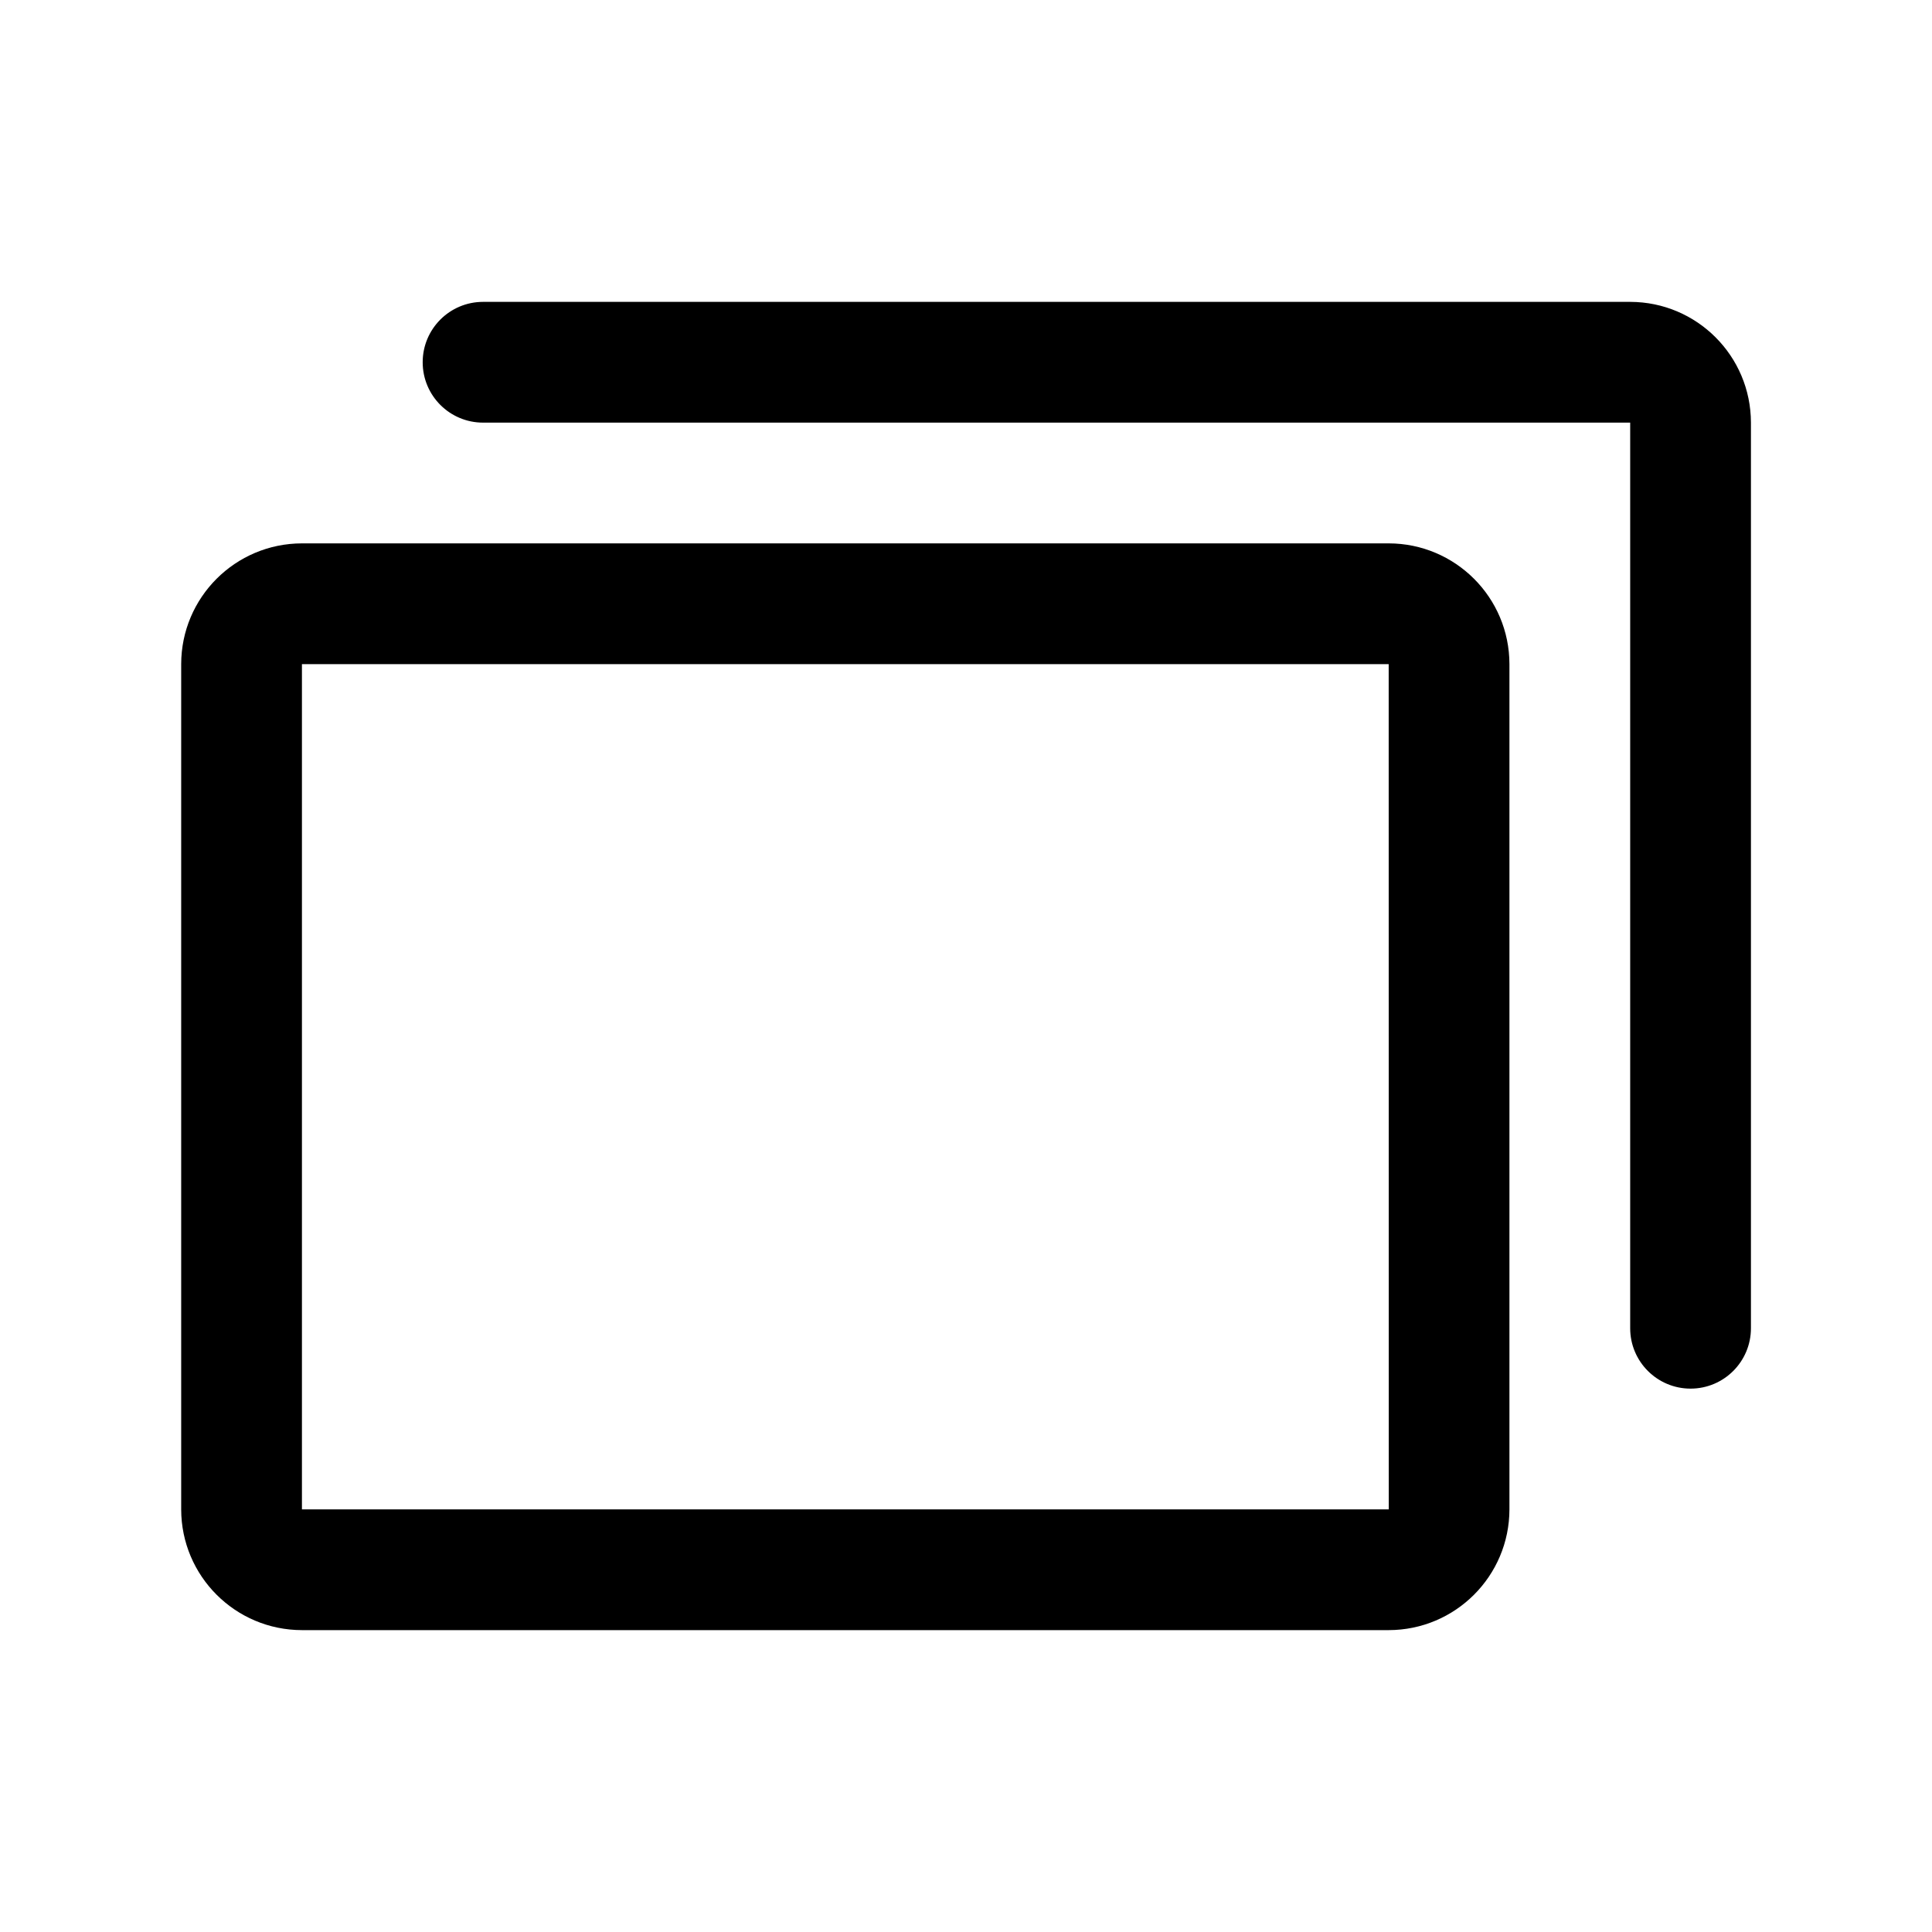
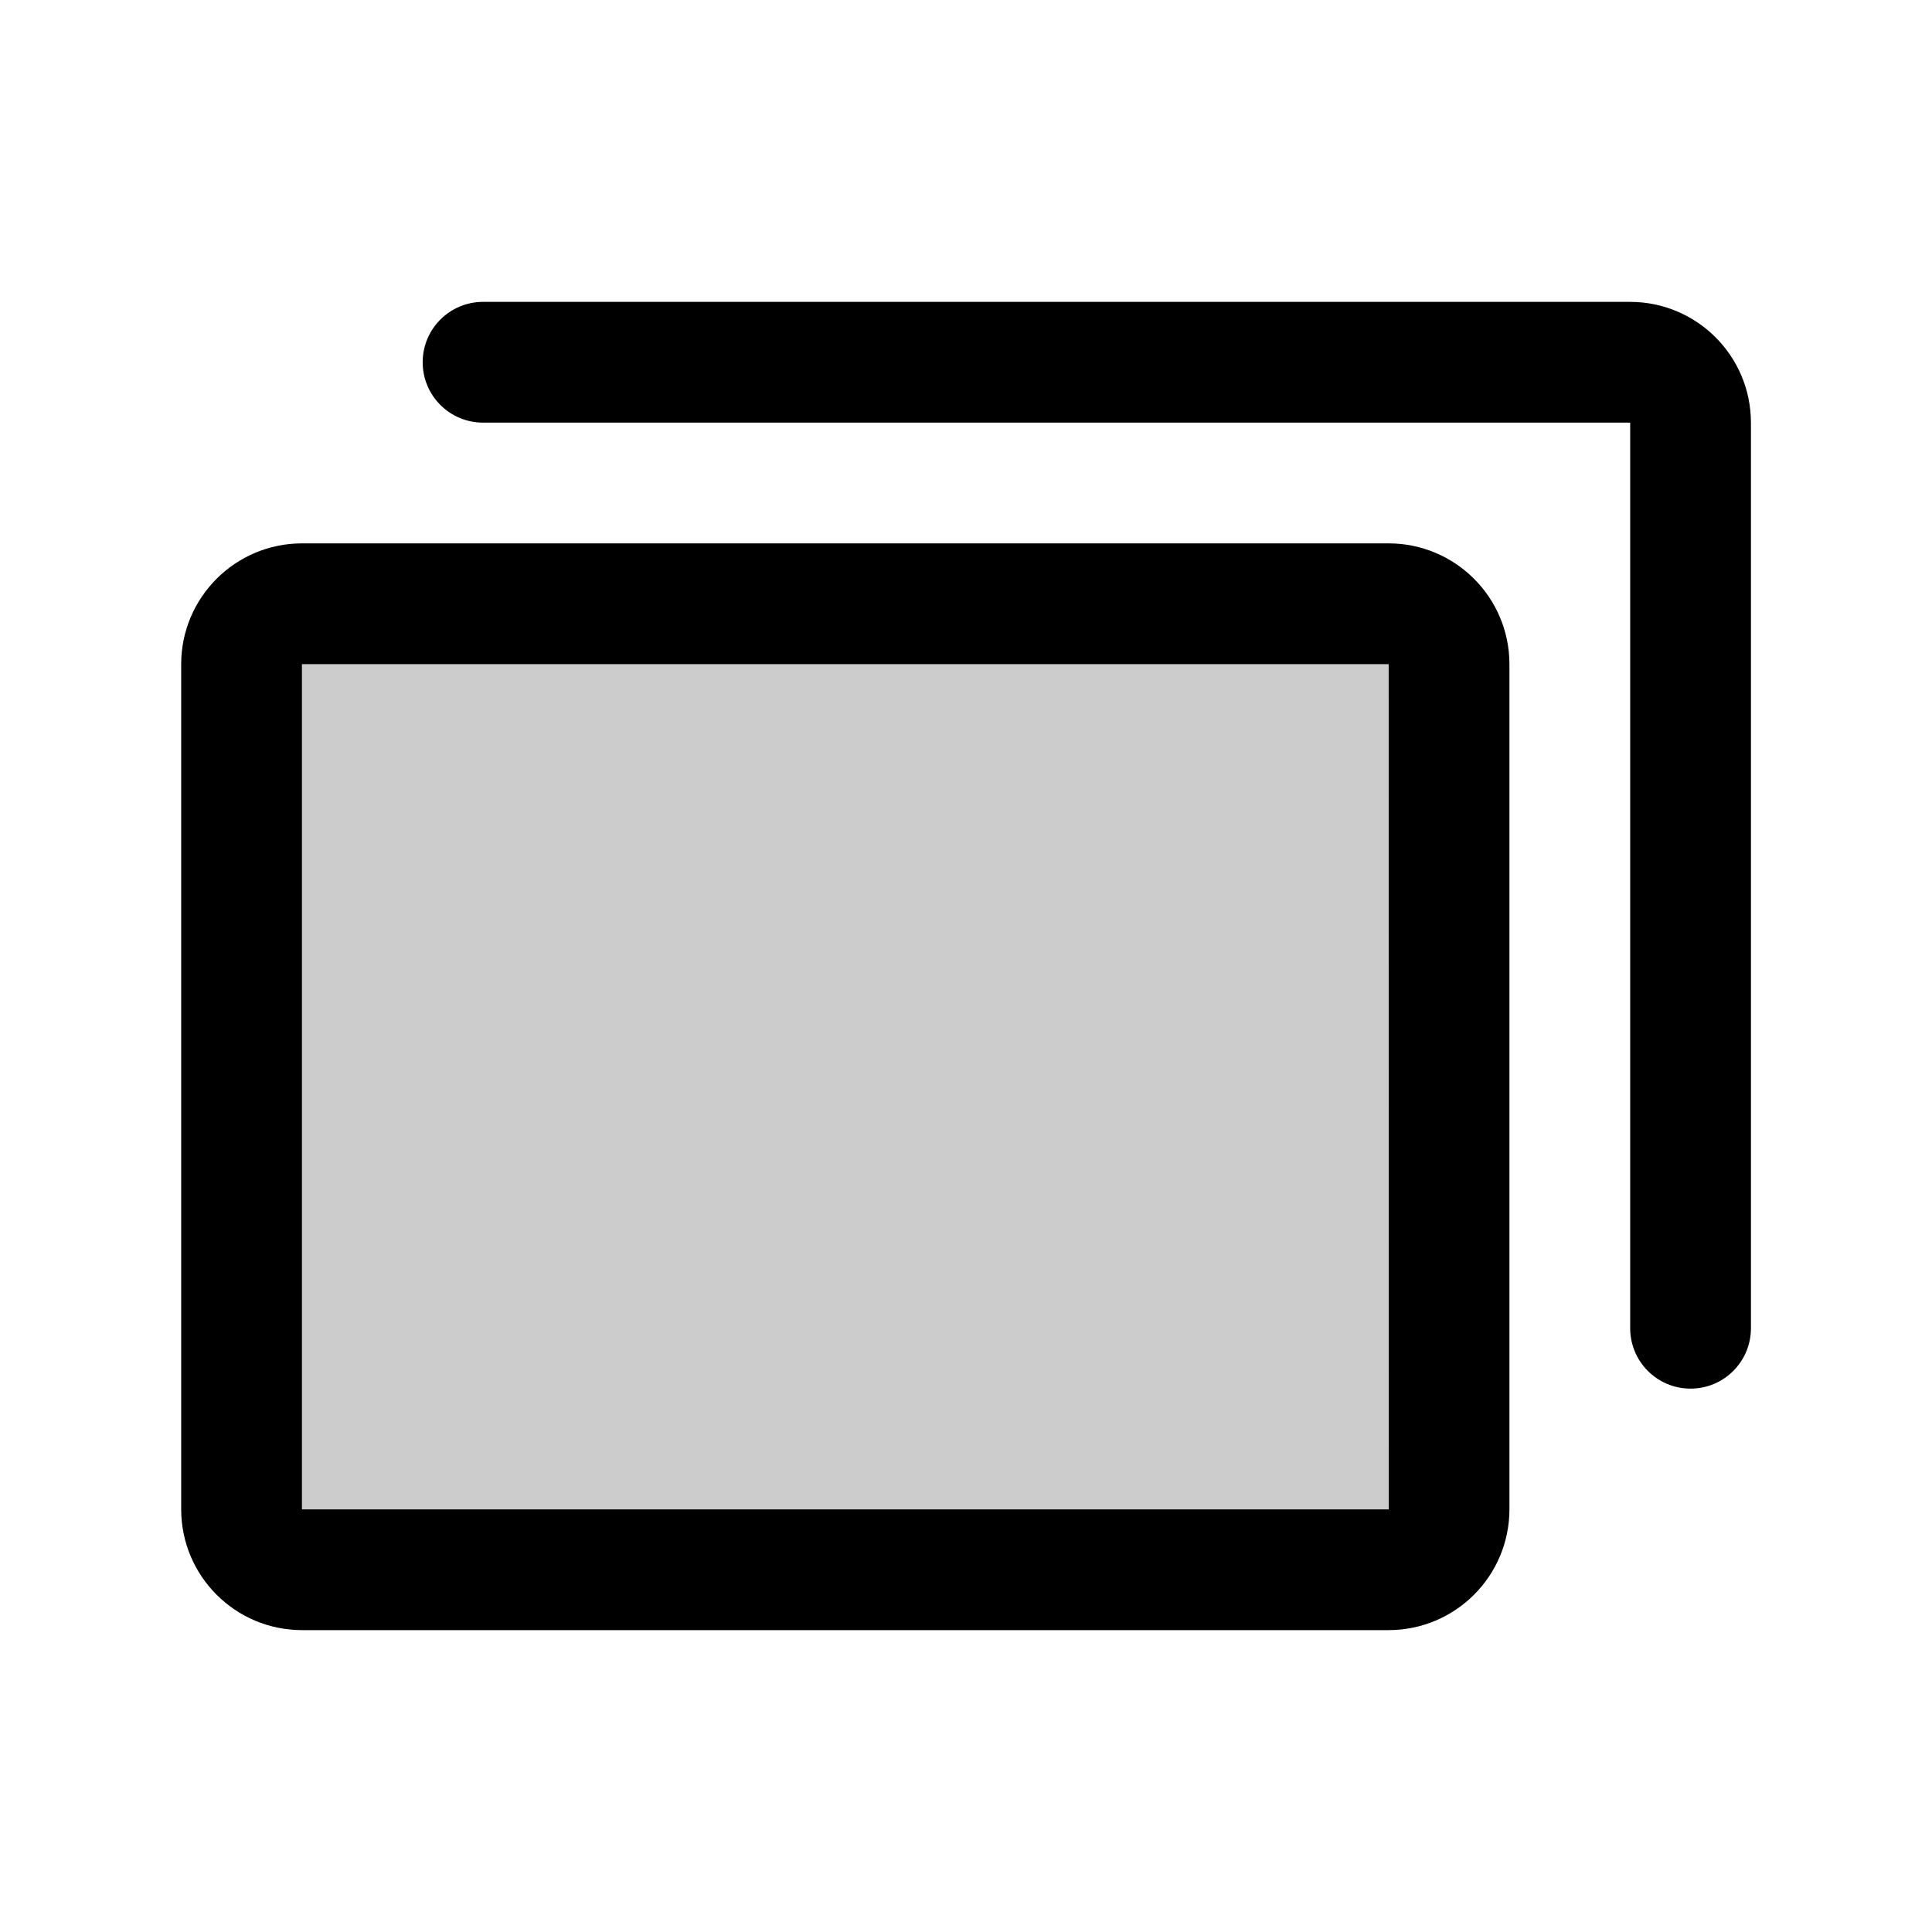
<svg xmlns="http://www.w3.org/2000/svg" viewBox="0 0 256 256" fill="currentColor">
  <g opacity="0.2">
-     <rect x="32.008" y="80" rx="8" />
+     <rect x="32.008" y="80" width="160" height="128" rx="8" />
  </g>
  <g>
    <path d="M184.008,72h-144a16.018,16.018,0,0,0-16,16V200a16.018,16.018,0,0,0,16,16h144a16.018,16.018,0,0,0,16-16V88A16.018,16.018,0,0,0,184.008,72Zm0,128h-144V88h144l.01,112Z" />
    <path d="M216.008,40h-152a8,8,0,0,0,0,16h152V176a8,8,0,0,0,16,0V56A16.018,16.018,0,0,0,216.008,40Z" />
  </g>
</svg>
